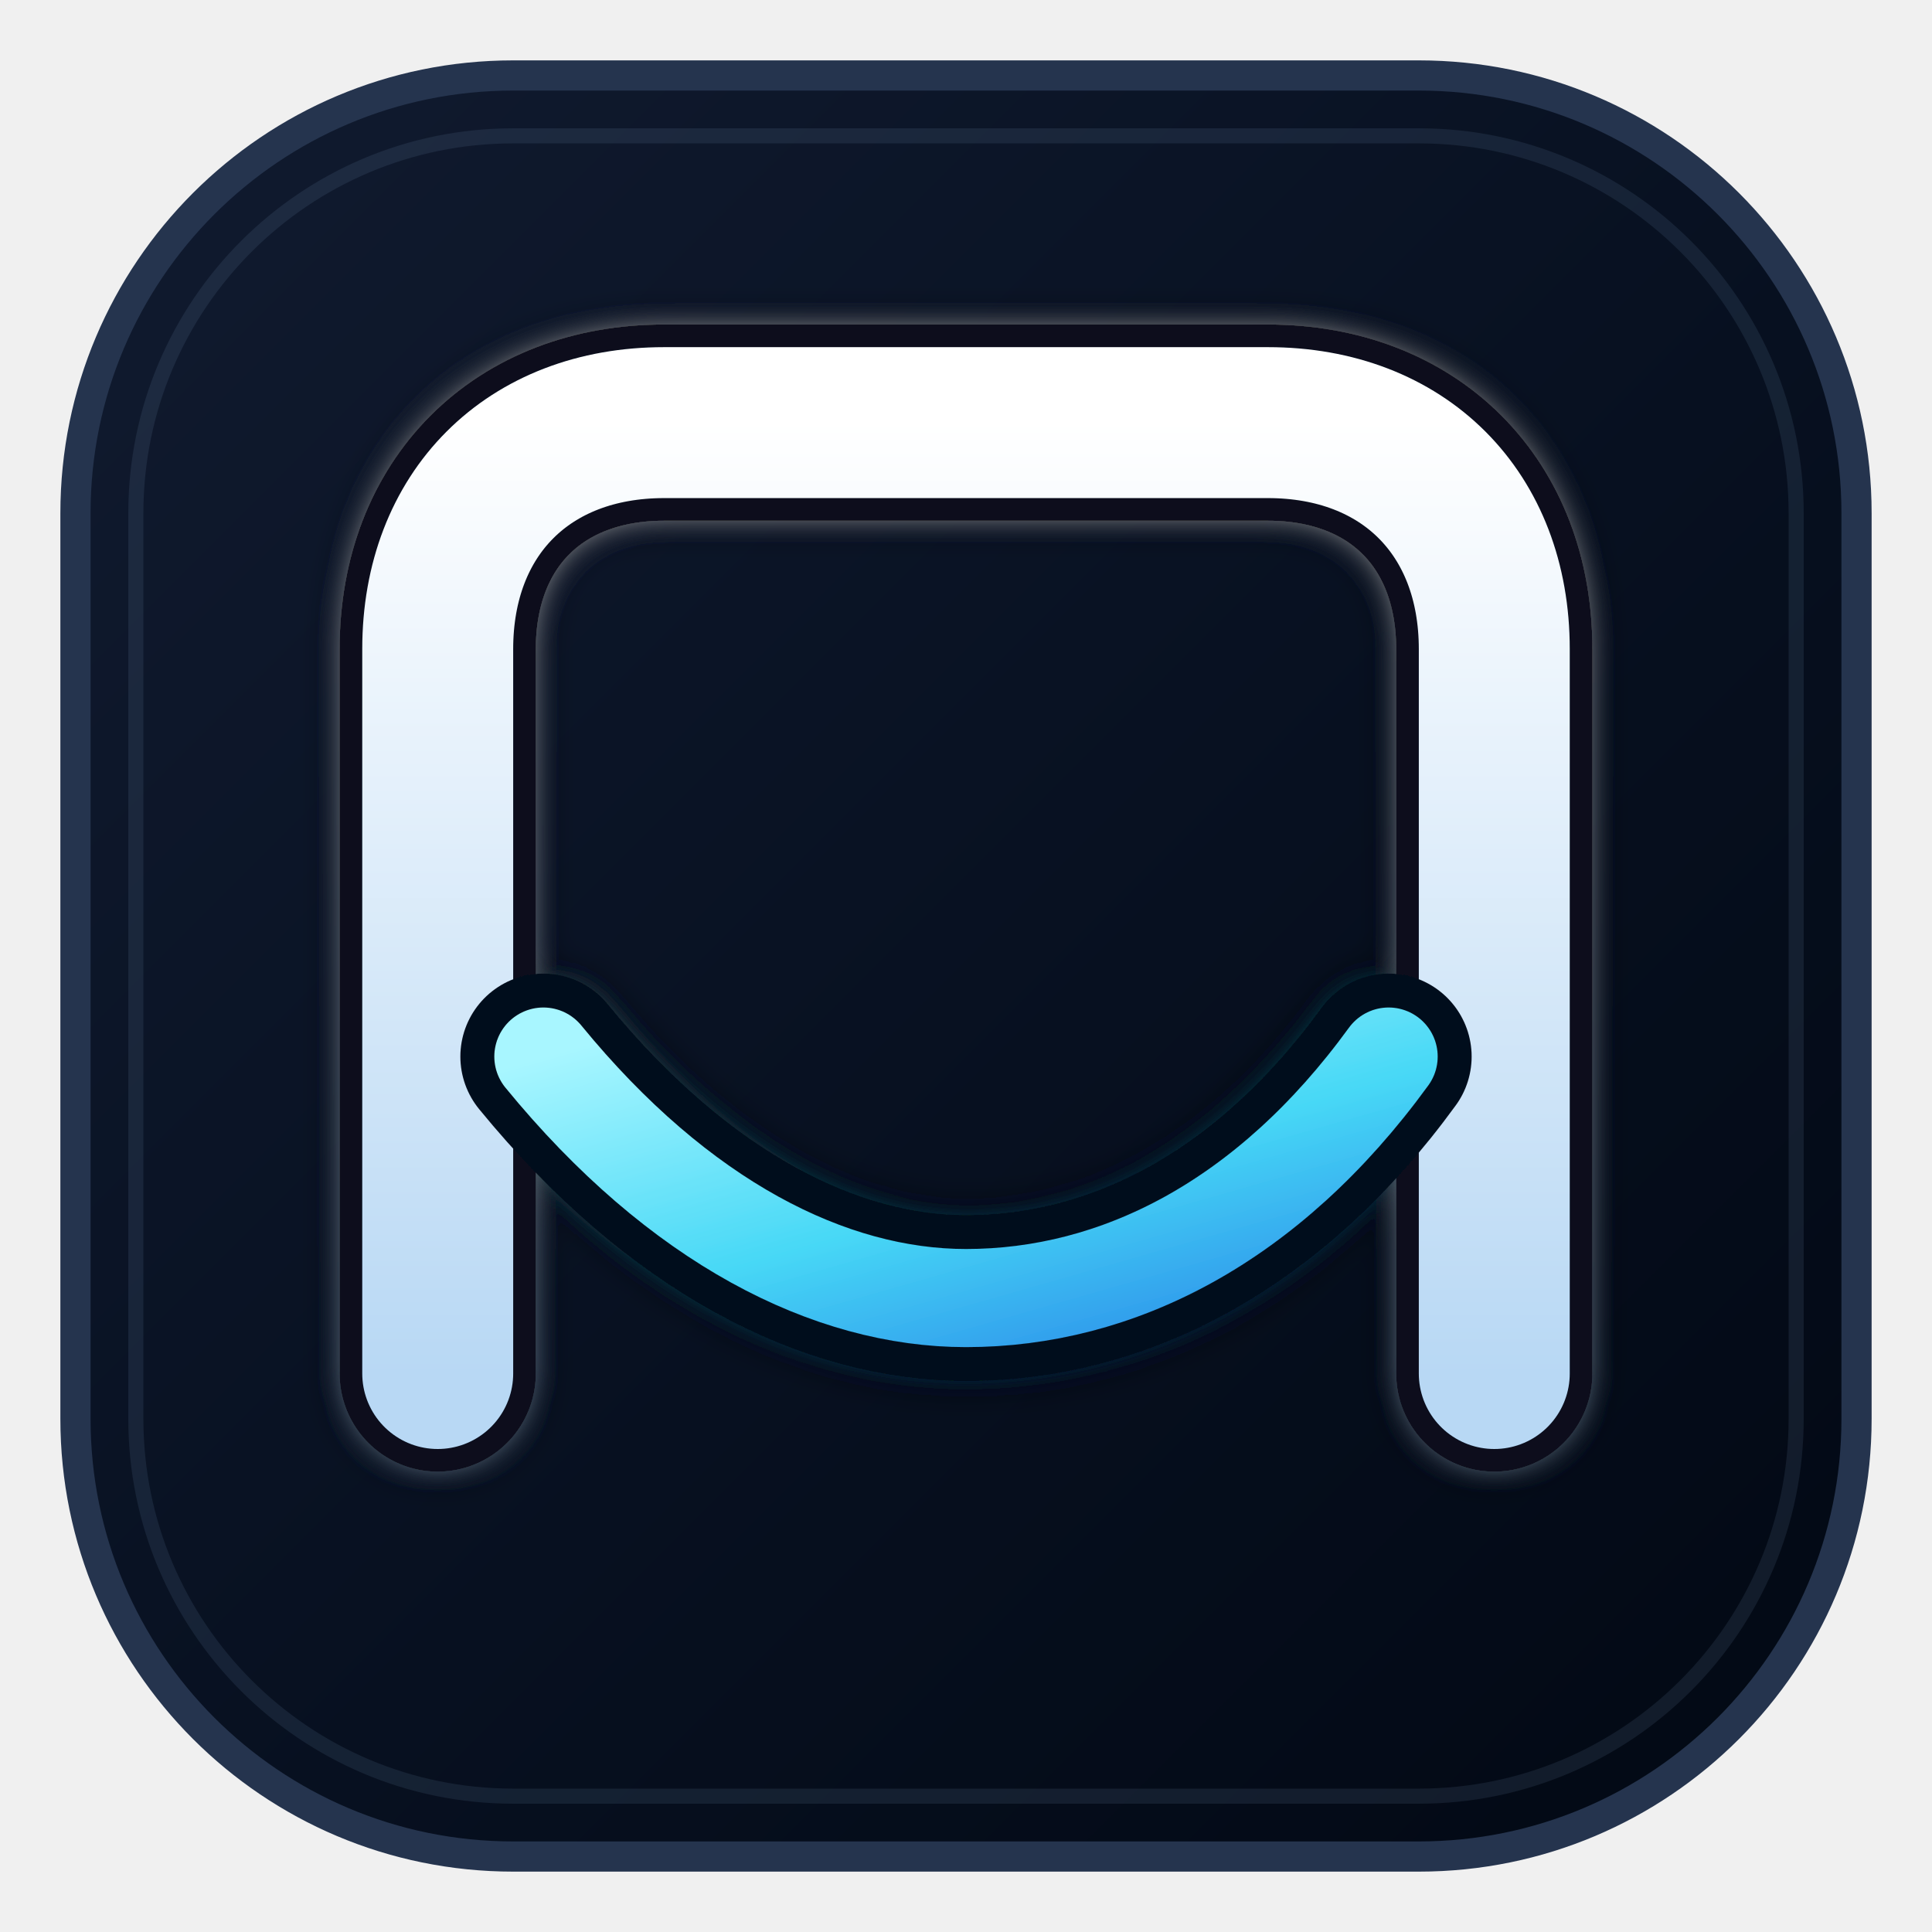
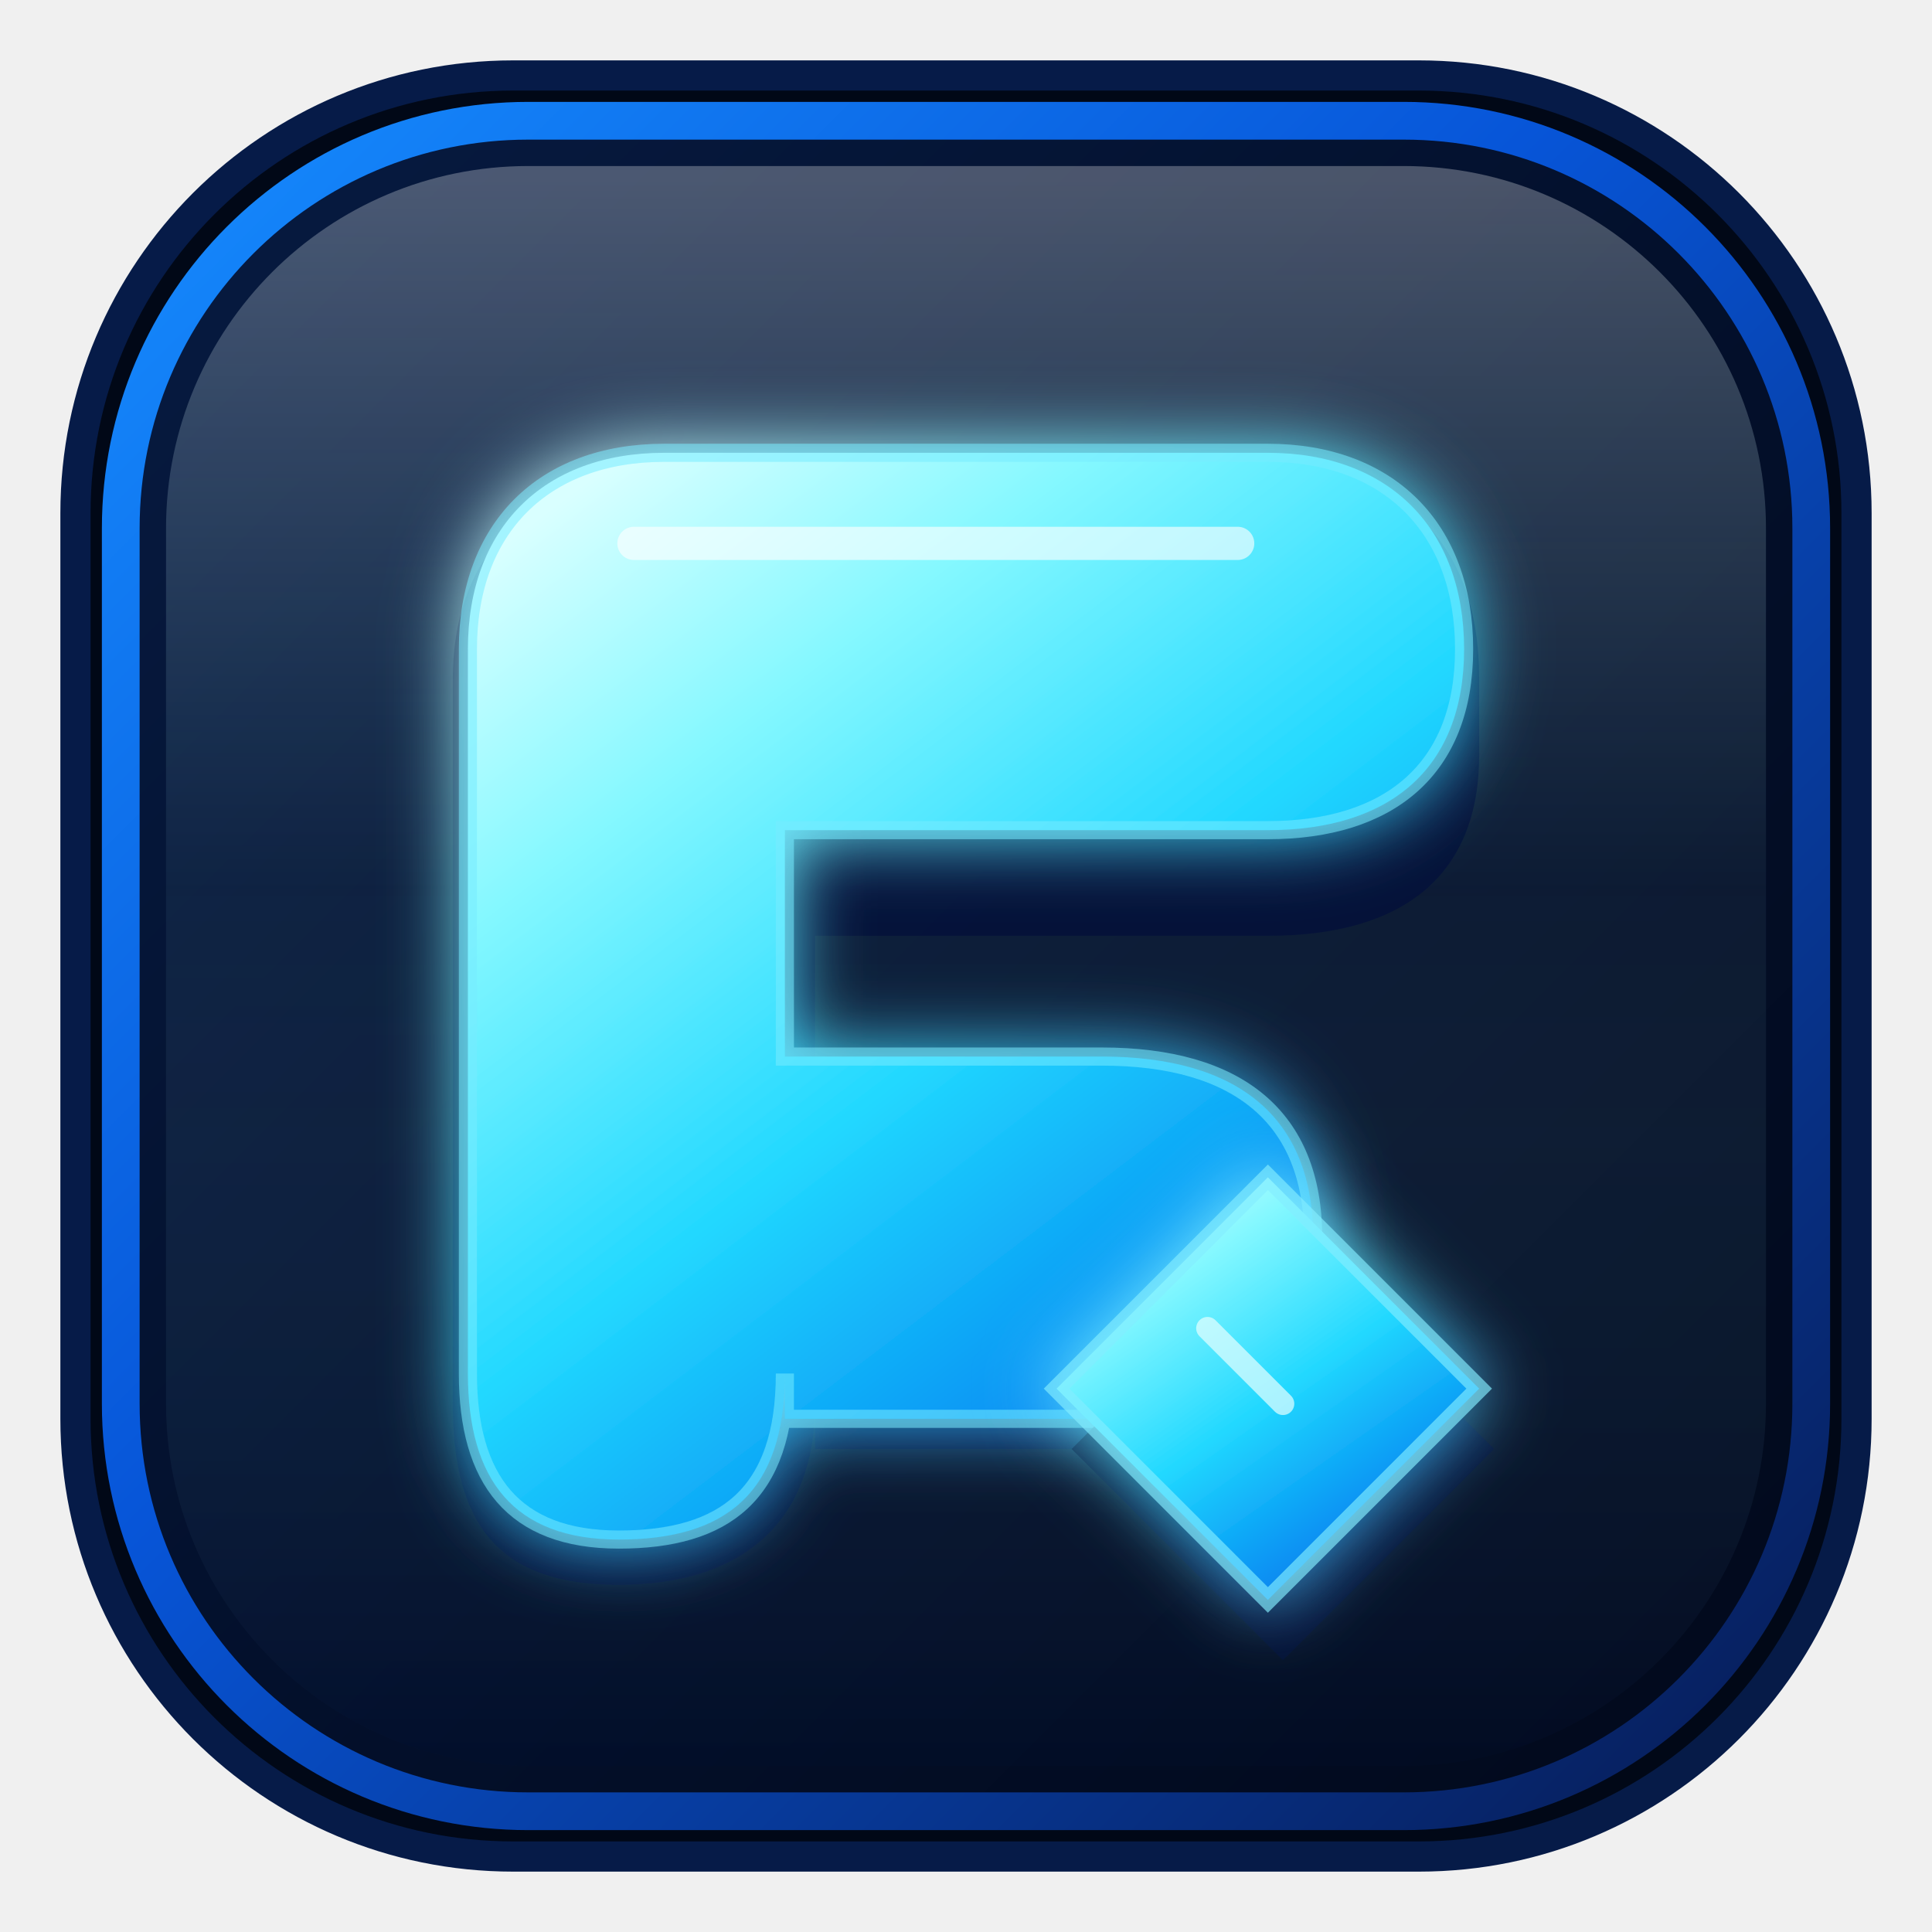
<svg xmlns="http://www.w3.org/2000/svg" viewBox="0 0 128 128" role="img" aria-label="FlankVPN">
  <defs>
    <linearGradient id="tile" x1="0" y1="0" x2="1" y2="1">
-       <stop offset="0" stop-color="#111b30" />
-       <stop offset=".55" stop-color="#071020" />
-       <stop offset="1" stop-color="#020813" />
+       <stop offset="0" stop-color="#071b42" />
+       <stop offset=".5" stop-color="#03102c" />
+       <stop offset="1" stop-color="#02091b" />
    </linearGradient>
-     <linearGradient id="arch" x1="0" y1="0" x2="0" y2="1">
-       <stop offset="0" stop-color="#ffffff" />
-       <stop offset="1" stop-color="#b8d8f4" />
+     <linearGradient id="rim" x1="0" y1="0" x2="1" y2="1">
+       <stop offset="0" stop-color="#168cff" />
+       <stop offset=".42" stop-color="#0755d8" />
+       <stop offset="1" stop-color="#071b54" />
    </linearGradient>
-     <linearGradient id="wave" x1="0" y1="0" x2="1" y2="1">
-       <stop offset="0" stop-color="#a8f6ff" />
-       <stop offset=".55" stop-color="#47d8f6" />
-       <stop offset="1" stop-color="#2b8eea" />
+     <linearGradient id="letter" x1=".15" y1="0" x2=".85" y2="1">
+       <stop offset="0" stop-color="#d9ffff" />
+       <stop offset=".22" stop-color="#85f8ff" />
+       <stop offset=".52" stop-color="#22d8ff" />
+       <stop offset=".78" stop-color="#0795f4" />
+       <stop offset="1" stop-color="#1162df" />
    </linearGradient>
-     <filter id="soft" x="-25%" y="-25%" width="150%" height="150%">
-       <feGaussianBlur stdDeviation="1.2" result="blur" />
+     <linearGradient id="shine" x1="0" y1="0" x2="0" y2="1">
+       <stop offset="0" stop-color="#ffffff" stop-opacity=".28" />
+       <stop offset=".45" stop-color="#9eefff" stop-opacity=".06" />
+       <stop offset="1" stop-color="#001033" stop-opacity=".18" />
+     </linearGradient>
+     <filter id="glow" x="-35%" y="-35%" width="170%" height="170%">
+       <feGaussianBlur stdDeviation="2.4" result="b" />
      <feMerge>
-         <feMergeNode in="blur" />
+         <feMergeNode in="b" />
        <feMergeNode in="SourceGraphic" />
      </feMerge>
    </filter>
  </defs>
-   <rect x="5" y="5" width="118" height="118" rx="29" fill="url(#tile)" stroke="#25344e" stroke-width="2" />
-   <rect x="9" y="9" width="110" height="110" rx="25" fill="none" stroke="#a8d7ff" stroke-opacity=".09" />
-   <g filter="url(#soft)">
-     <path d="M29 91V43C29 34 35 28 44 28H84C93 28 99 34 99 43V91" fill="none" stroke="#07101f" stroke-width="13" stroke-linecap="round" stroke-linejoin="round" />
-     <path d="M29 91V43C29 34 35 28 44 28H84C93 28 99 34 99 43V91" fill="none" stroke="url(#arch)" stroke-width="10" stroke-linecap="round" stroke-linejoin="round" />
-     <path d="M36 70C45 81 55 86 64 86C74 86 84 81 92 70" fill="none" stroke="#06111f" stroke-width="11" stroke-linecap="round" />
-     <path d="M36 70C45 81 55 86 64 86C74 86 84 81 92 70" fill="none" stroke="url(#wave)" stroke-width="6.5" stroke-linecap="round" />
-   </g>
+   <rect x="5" y="5" width="118" height="118" rx="29" fill="#010817" stroke="#061b48" stroke-width="2" />
+   <rect x="8" y="8" width="112" height="112" rx="27" fill="url(#tile)" stroke="url(#rim)" stroke-width="2.5" />
+   <rect x="11" y="11" width="106" height="106" rx="24" fill="url(#shine)" />
+   <path d="M30 91V43C30 34 36 29 45 29H84C93 29 98 34 98 43V48C98 56 93 60 84 60H54V70H73C82 70 87 74 87 82C87 90 82 94 73 94H54V91C54 99 49 103 41 103C33 103 30 99 30 91Z" fill="#03113a" opacity=".85" transform="translate(0 2)" />
+   <path d="M31 91V43C31 35 36 30 44 30H84C92 30 97 35 97 43C97 51 92 55 84 55H52V70H73C82 70 87 74 87 82C87 90 82 94 73 94H52V91C52 99 48 102 41 102C34 102 31 98 31 91Z" fill="url(#letter)" stroke="#77eaff" stroke-opacity=".55" stroke-width="1.2" filter="url(#glow)" />
+   <path d="M42 36H82" stroke="#ffffff" stroke-opacity=".62" stroke-width="2.2" stroke-linecap="round" />
+   <path d="M84 80L98 94L84 108L70 94Z" fill="#03113a" opacity=".7" transform="translate(1 2)" />
+   <path d="M84 78L98 92L84 106L70 92Z" fill="url(#letter)" stroke="#83edff" stroke-opacity=".65" stroke-width="1.2" filter="url(#glow)" />
+   <path d="M80 88L85 93" stroke="#e6ffff" stroke-opacity=".7" stroke-width="1.5" stroke-linecap="round" />
</svg>
